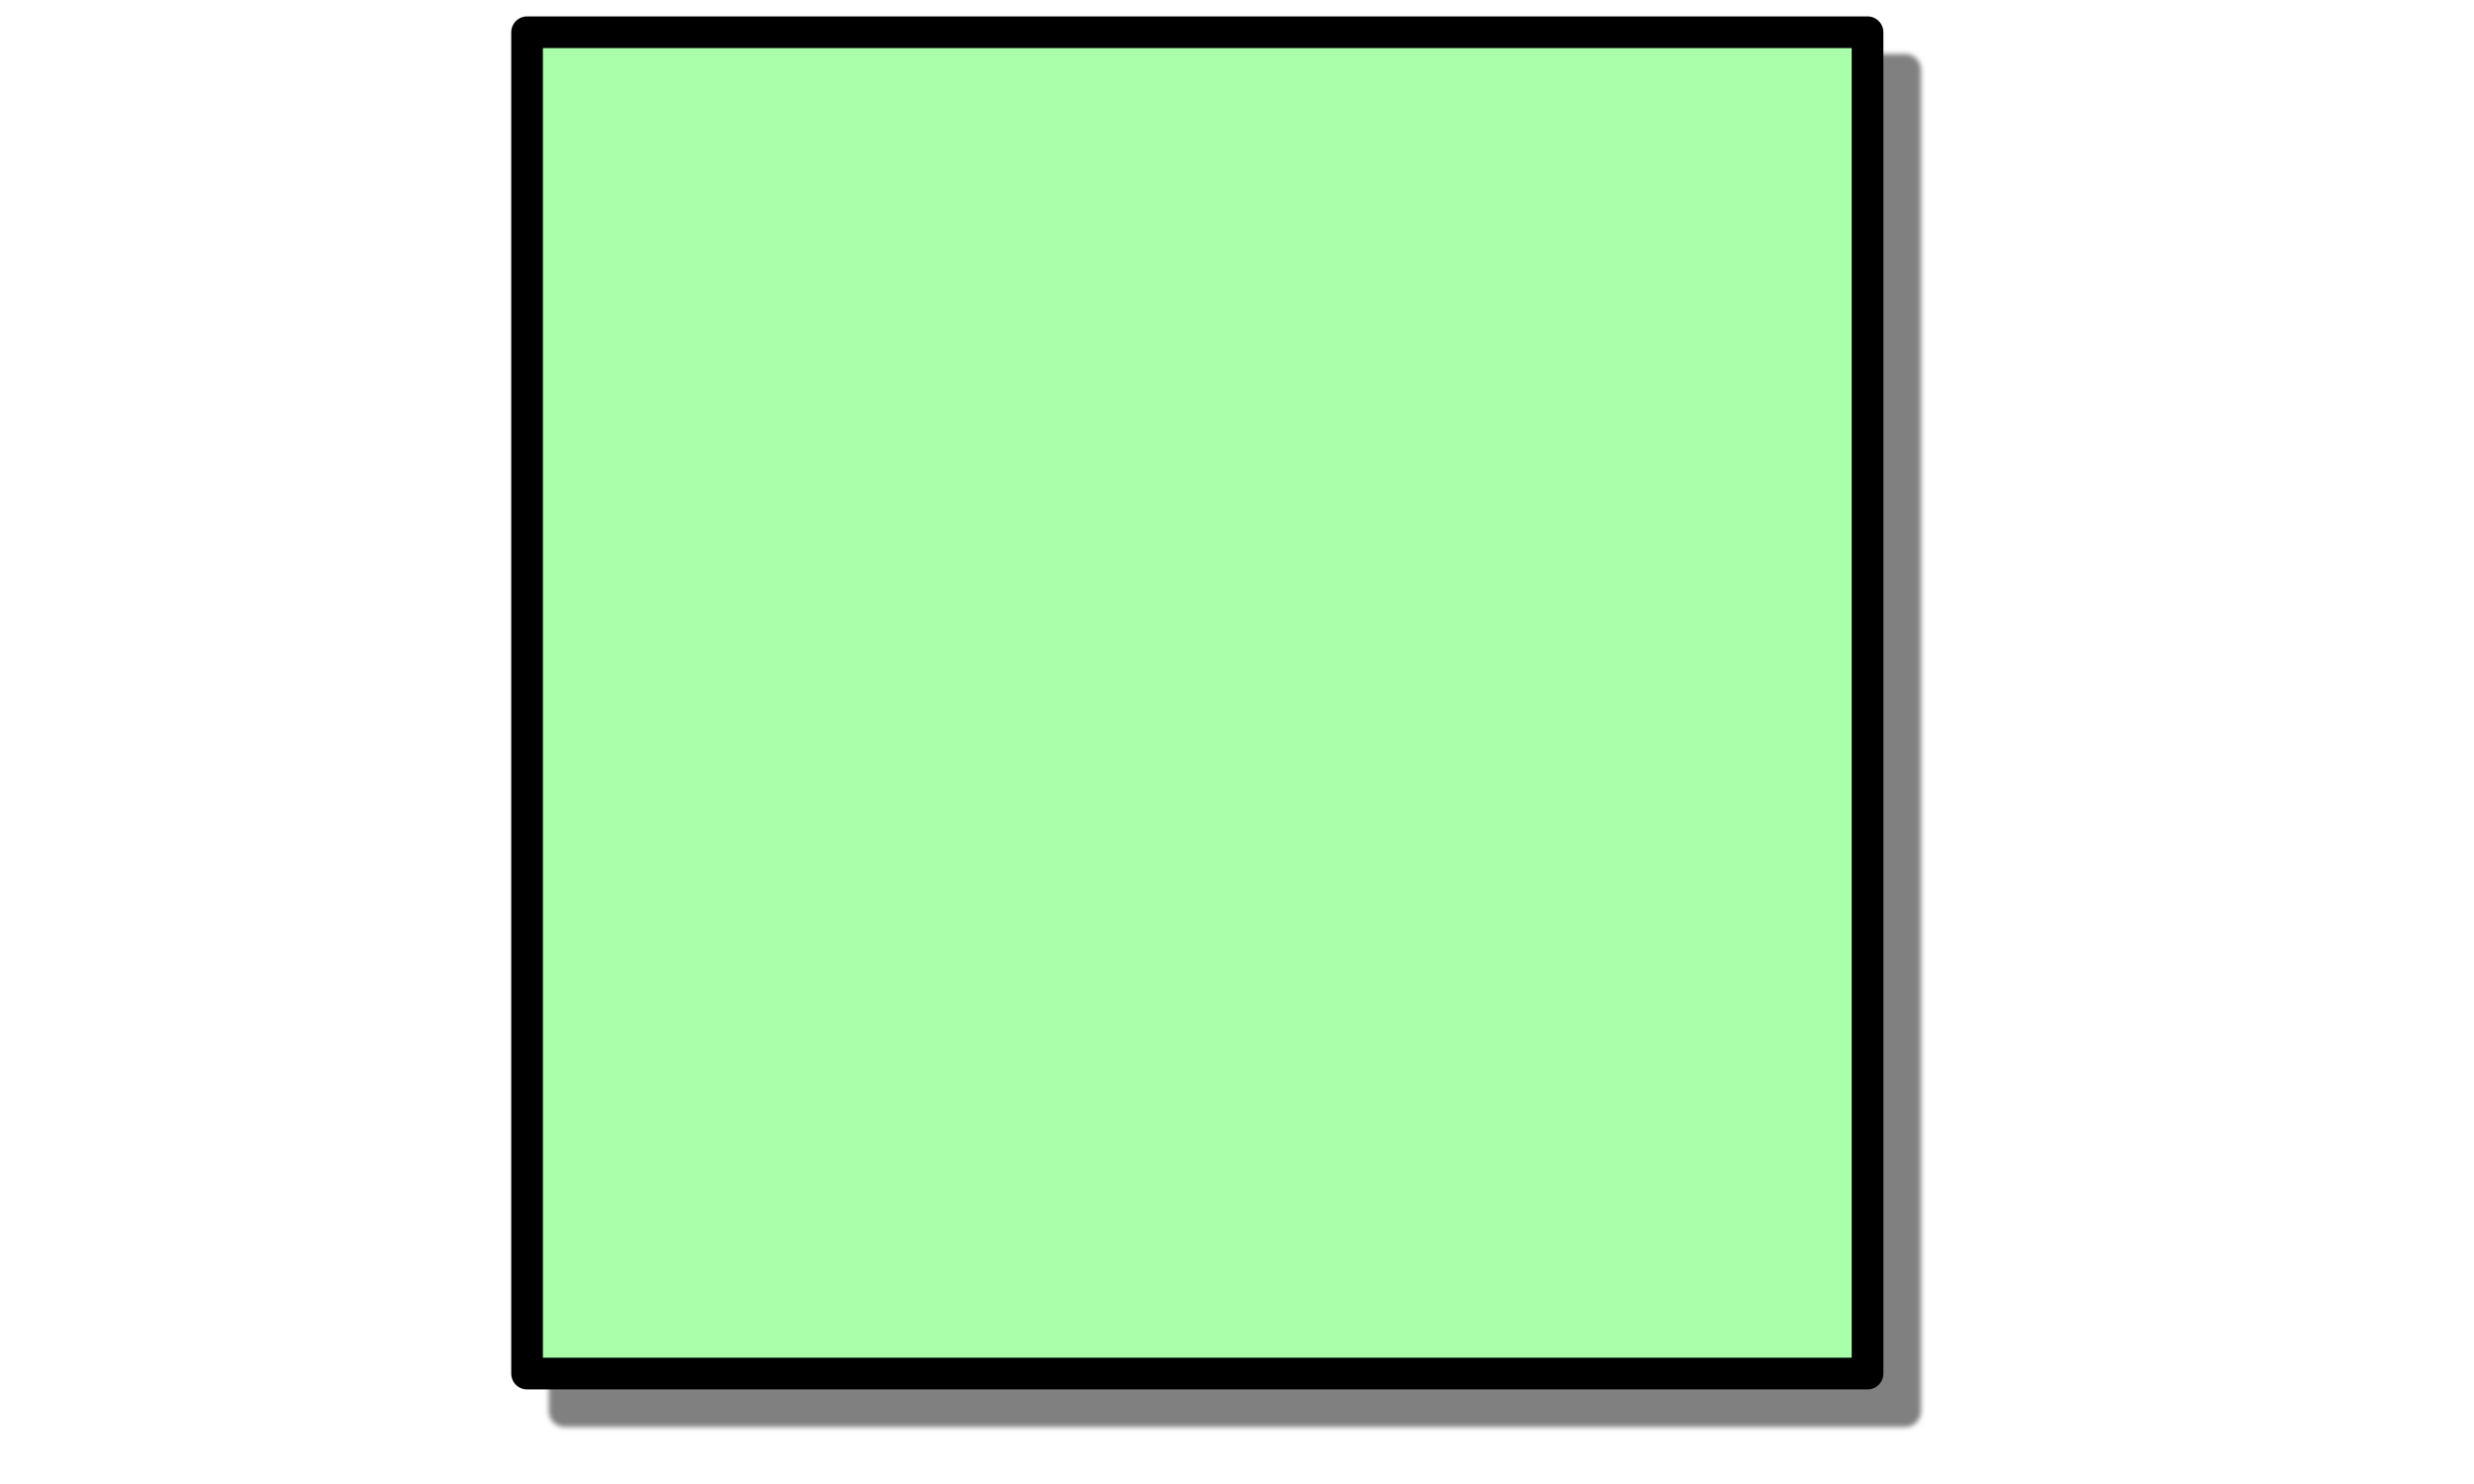
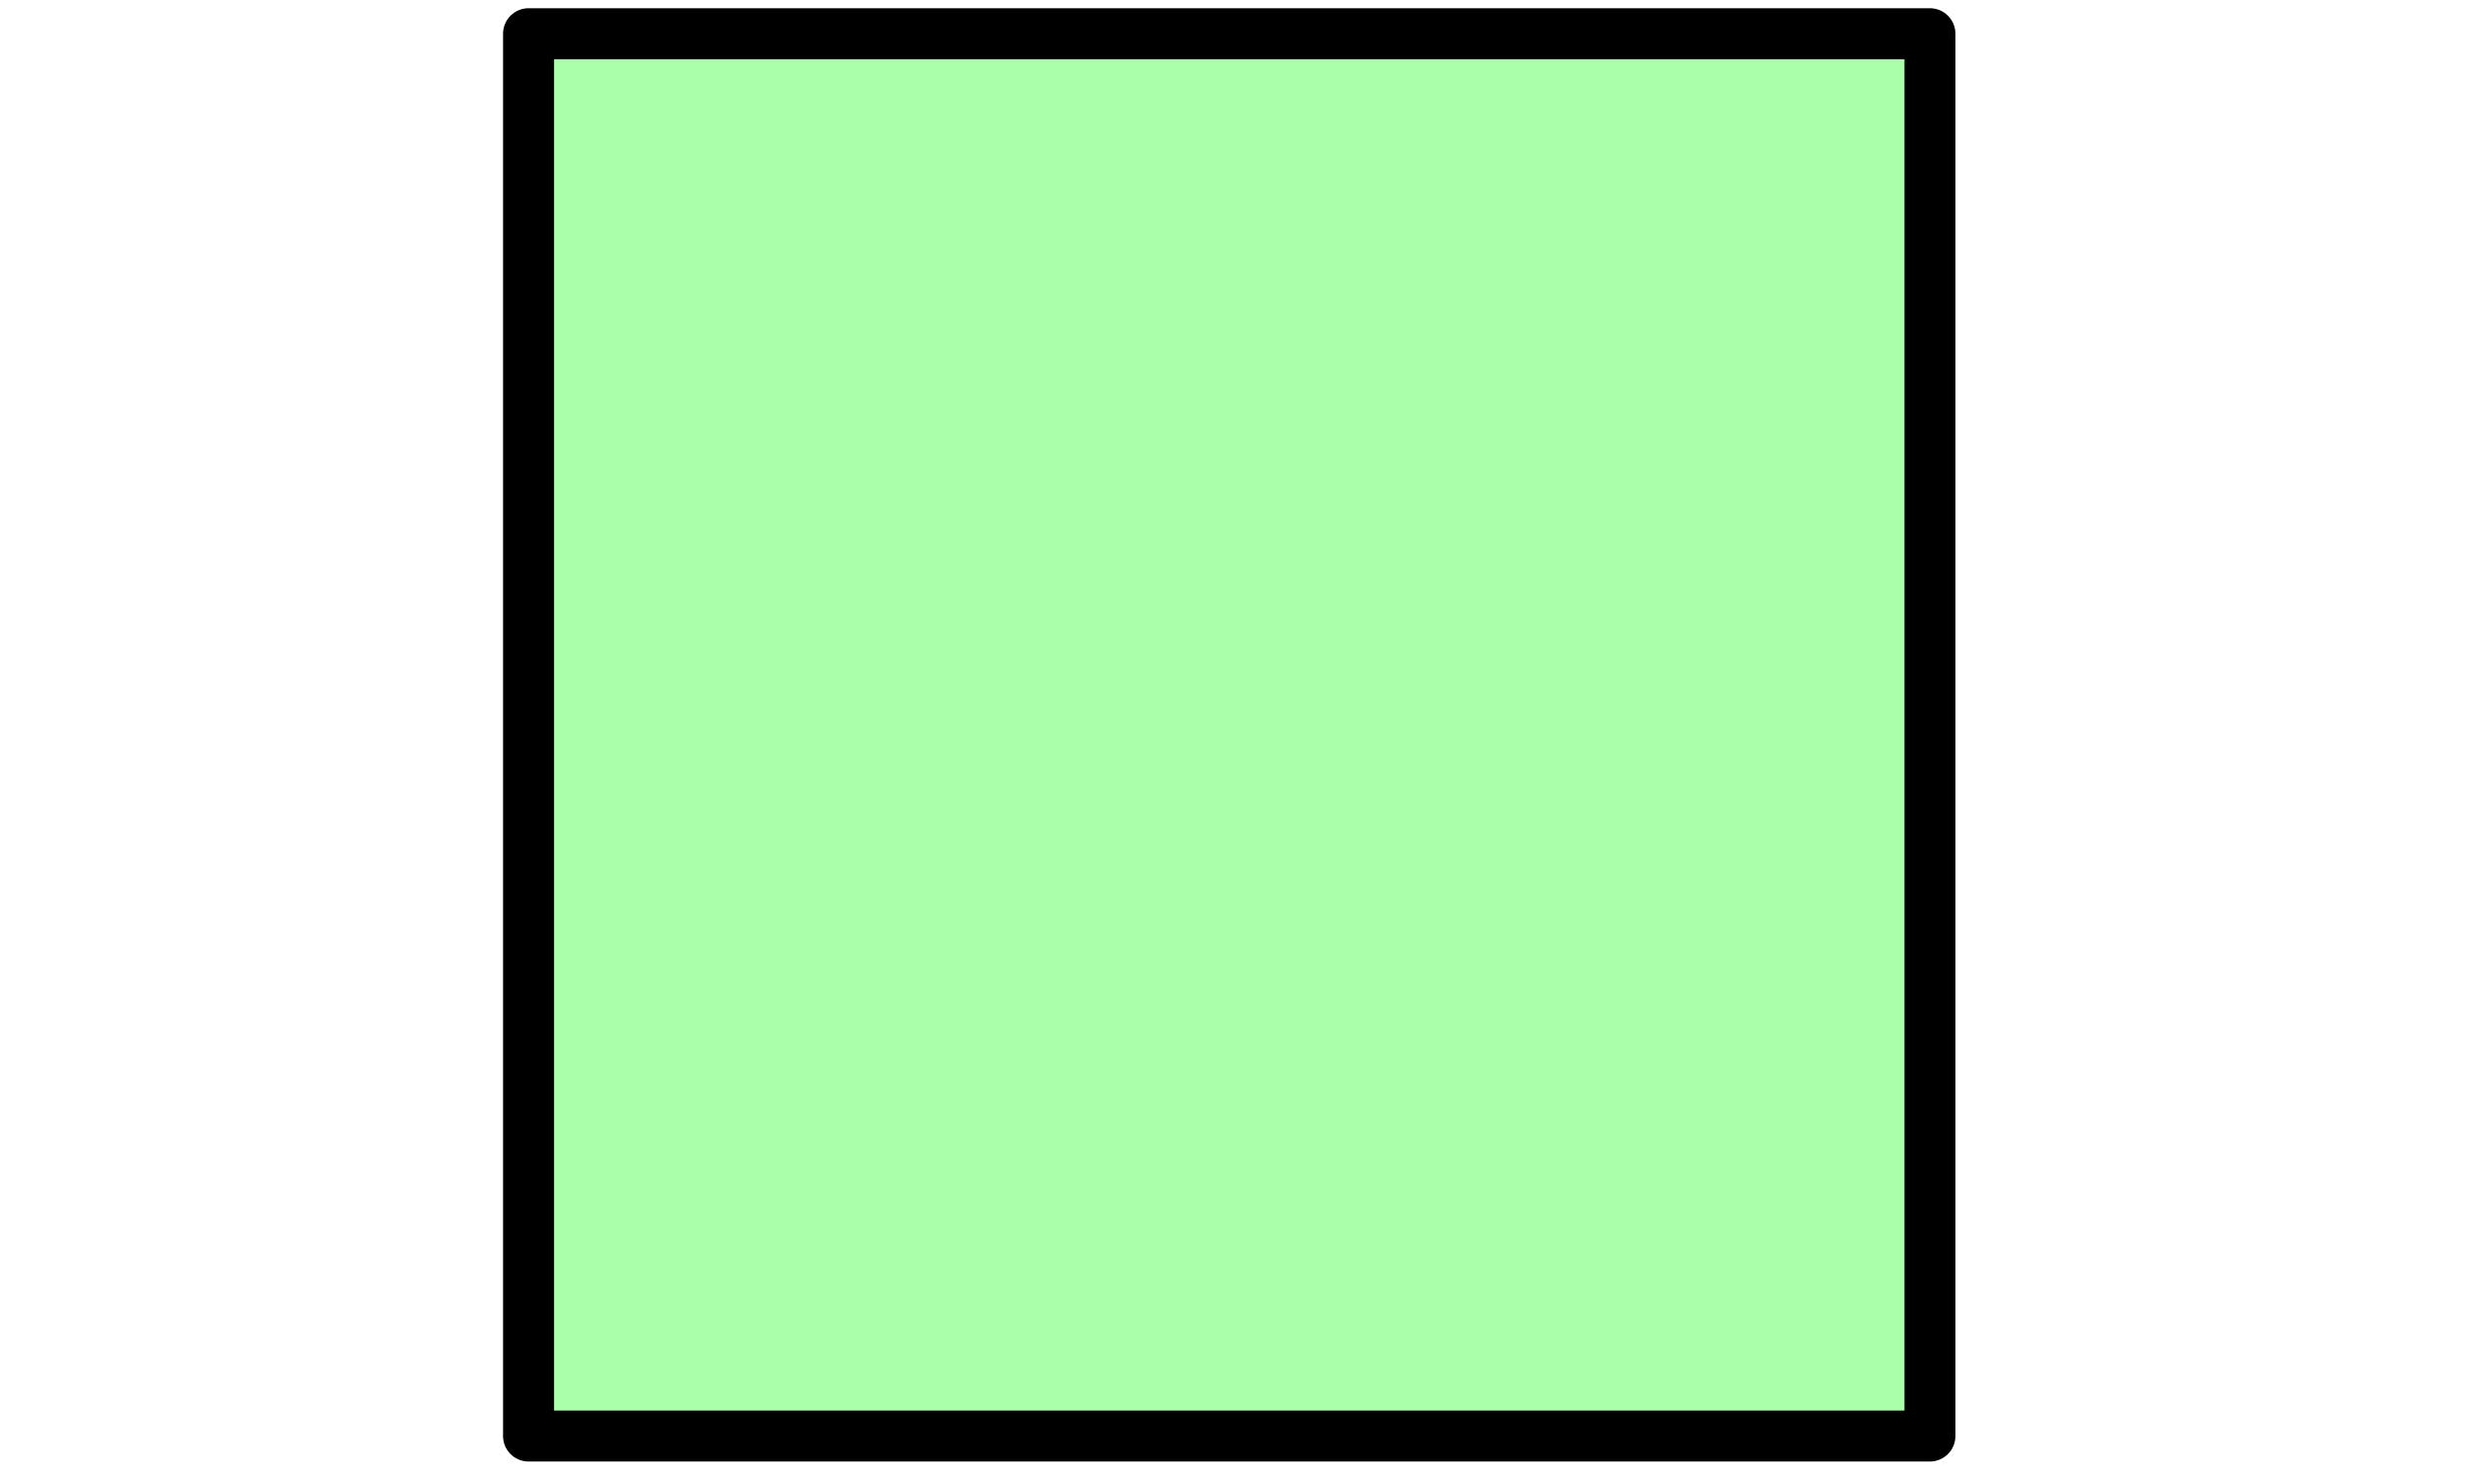
- <svg xmlns="http://www.w3.org/2000/svg" xmlns:xlink="http://www.w3.org/1999/xlink" version="1.1" baseProfile="full" stroke-linecap="round" stroke-linejoin="round" fill-rule="evenodd" width="250.00" height="150.00" viewBox="0 0 5000 3000">
+ <svg xmlns="http://www.w3.org/2000/svg" width="60.00" height="36.00" viewBox="0 0 1200 720" version="1.1" baseProfile="full" stroke-linecap="round" stroke-linejoin="round" fill-rule="evenodd">
+   <style type="text/css">.ss0 {fill:rgb(170,255,170);stroke:black;stroke-width:40;}</style>
  <defs>
-     <style type="text/css">
- .ss0 {fill:rgb(170,255,170);stroke:black;stroke-width:26;}</style>
-     <filter id="ef0" x="-30%" y="-30%" width="200%" height="200%">
-       <feGaussianBlur in="SourceAlpha" stdDeviation="5" result="gb" />
-       <feFlood result="fl" flood-color="gray" />
-       <feComposite result="cm" in="fl" in2="gb" operator="in" />
-       <feOffset in="cm" dx="76" dy="76" />
-     </filter>
-   </defs>
-   <g>
-     <use xlink:href="#eg0" style="filter:url(#ef0)" />
-   </g>
-   <g id="eg0">
-     <g transform="matrix(2.46281 0 0 2.46505 1065.22 65.2174)">
-       <rect x="0" y="0" width="1100" height="1100" class="ss0" />
-     </g>
+     </defs>
+   <g transform="matrix(0.617943 0 0 0.618504 256.364 16.3636)">
+     <rect x="0" y="0" width="1100" height="1100" class="ss0" />
  </g>
</svg>
